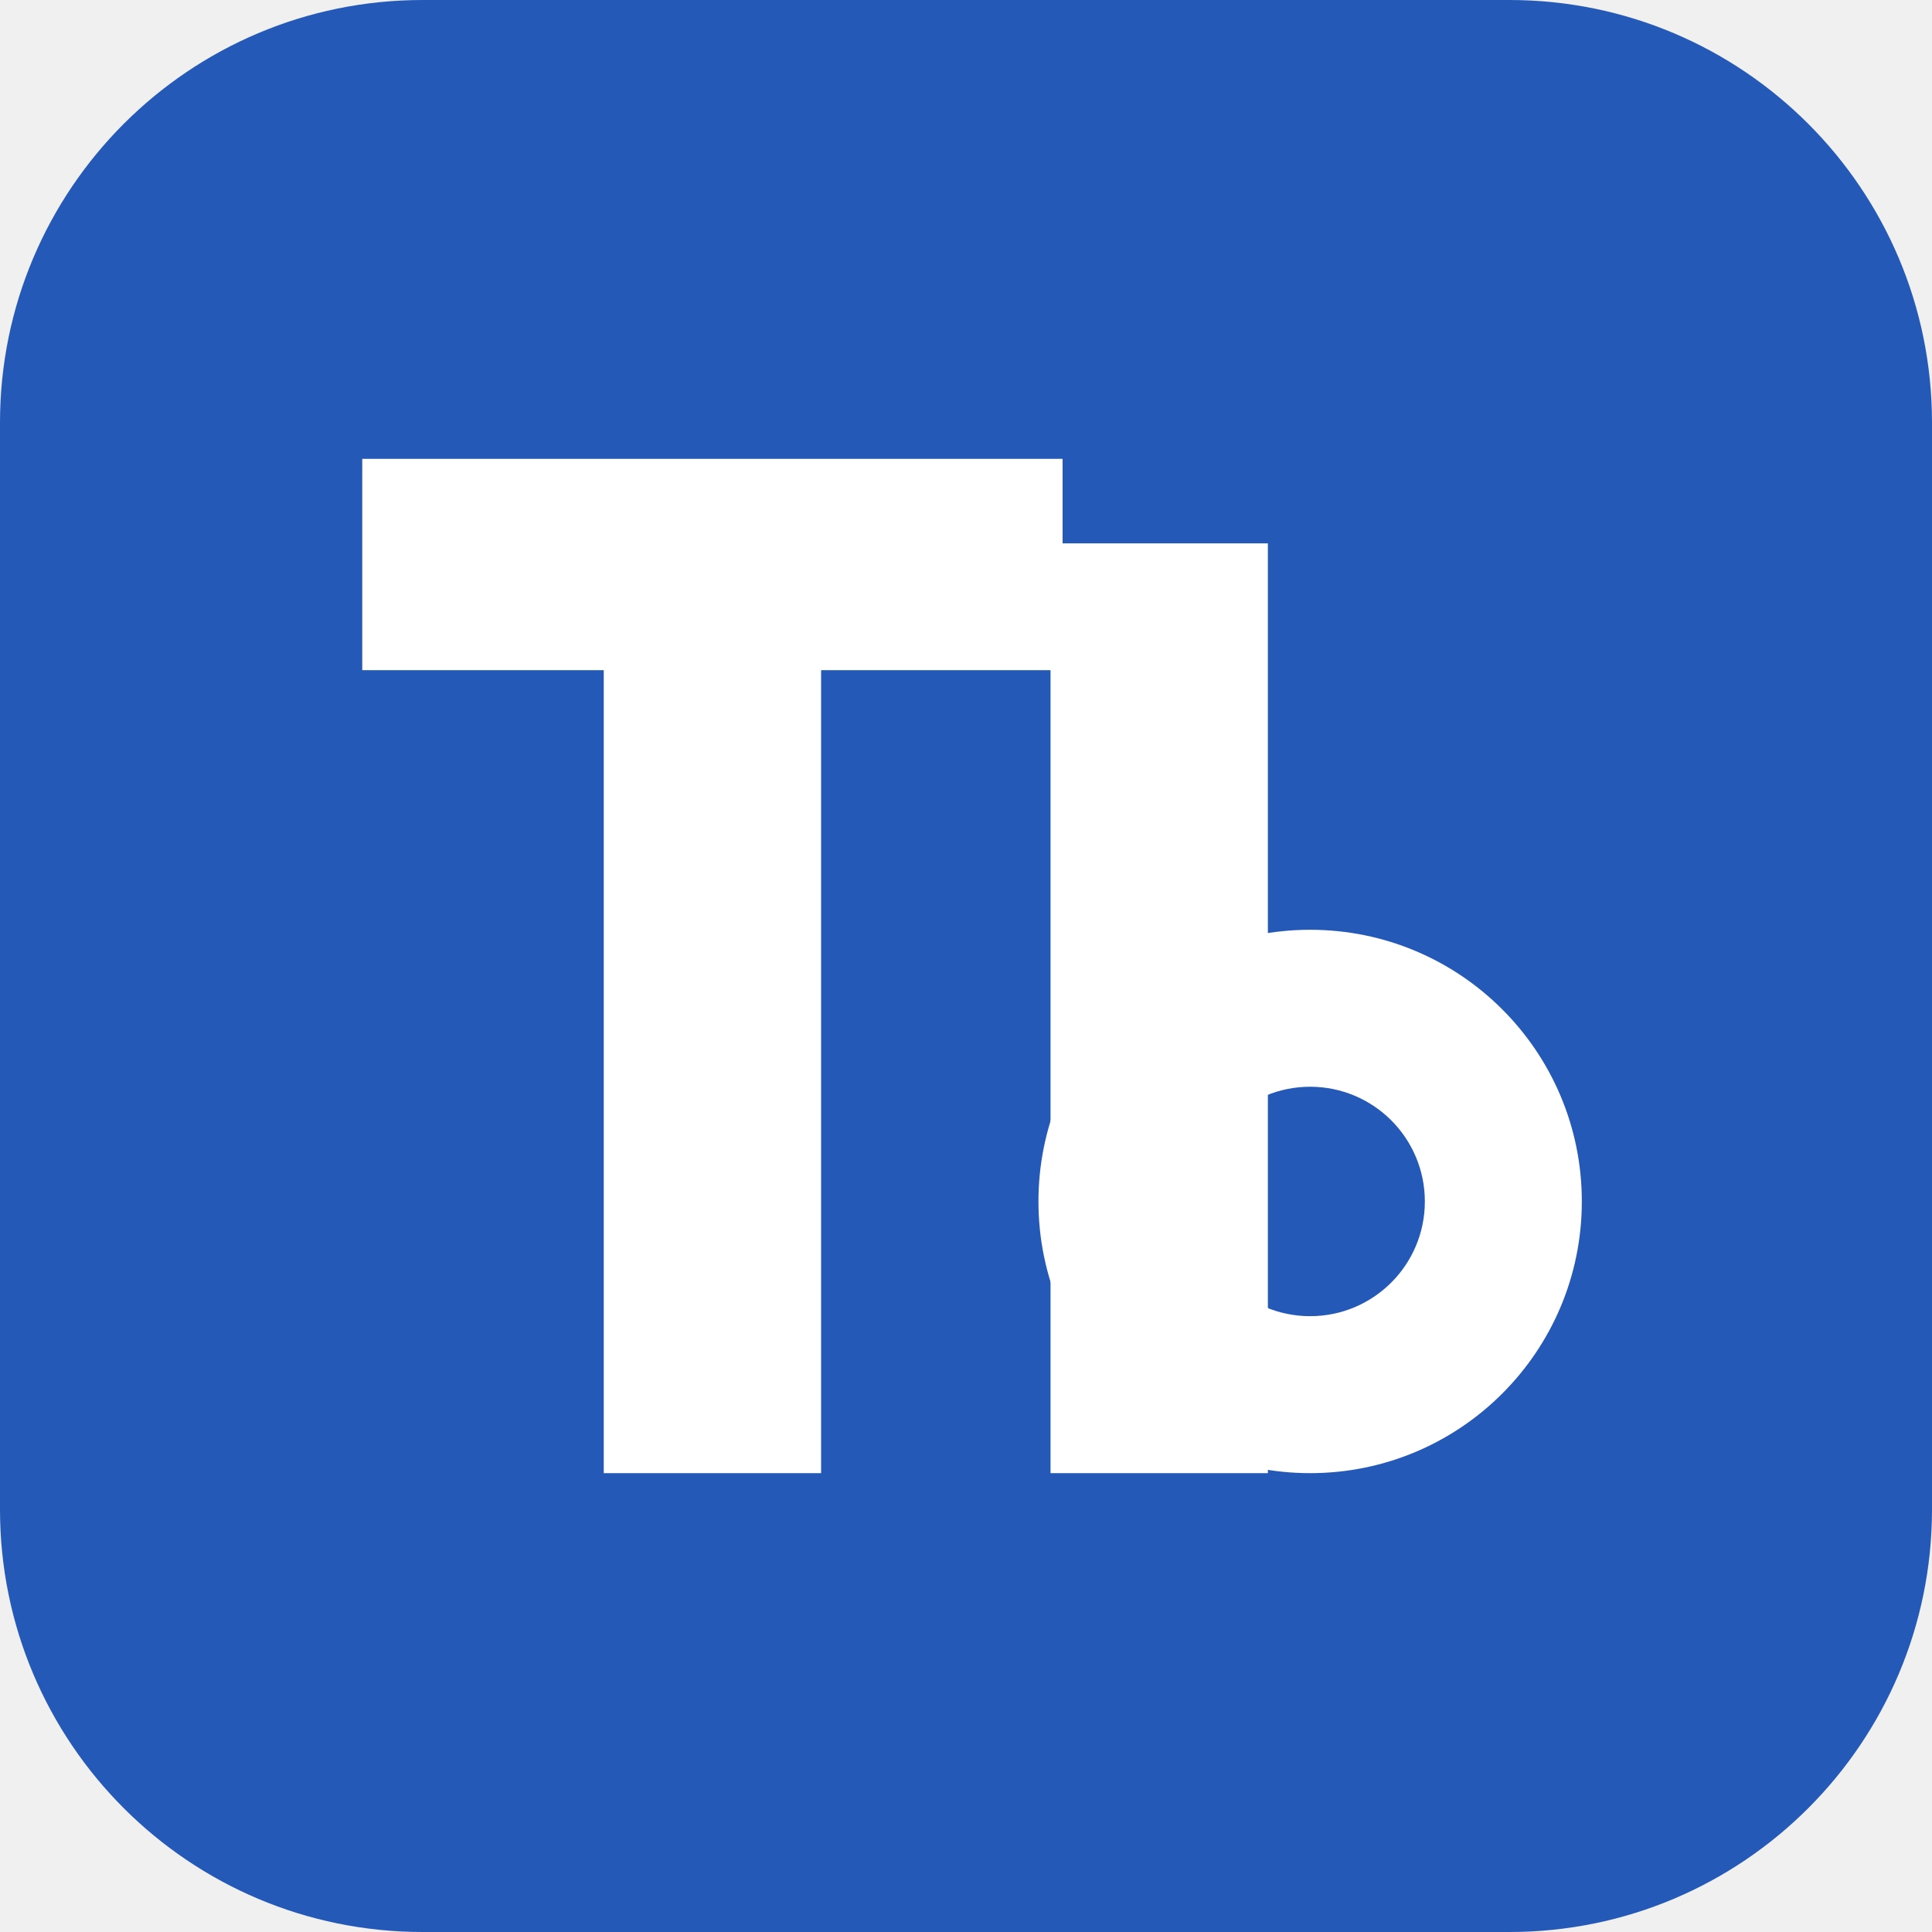
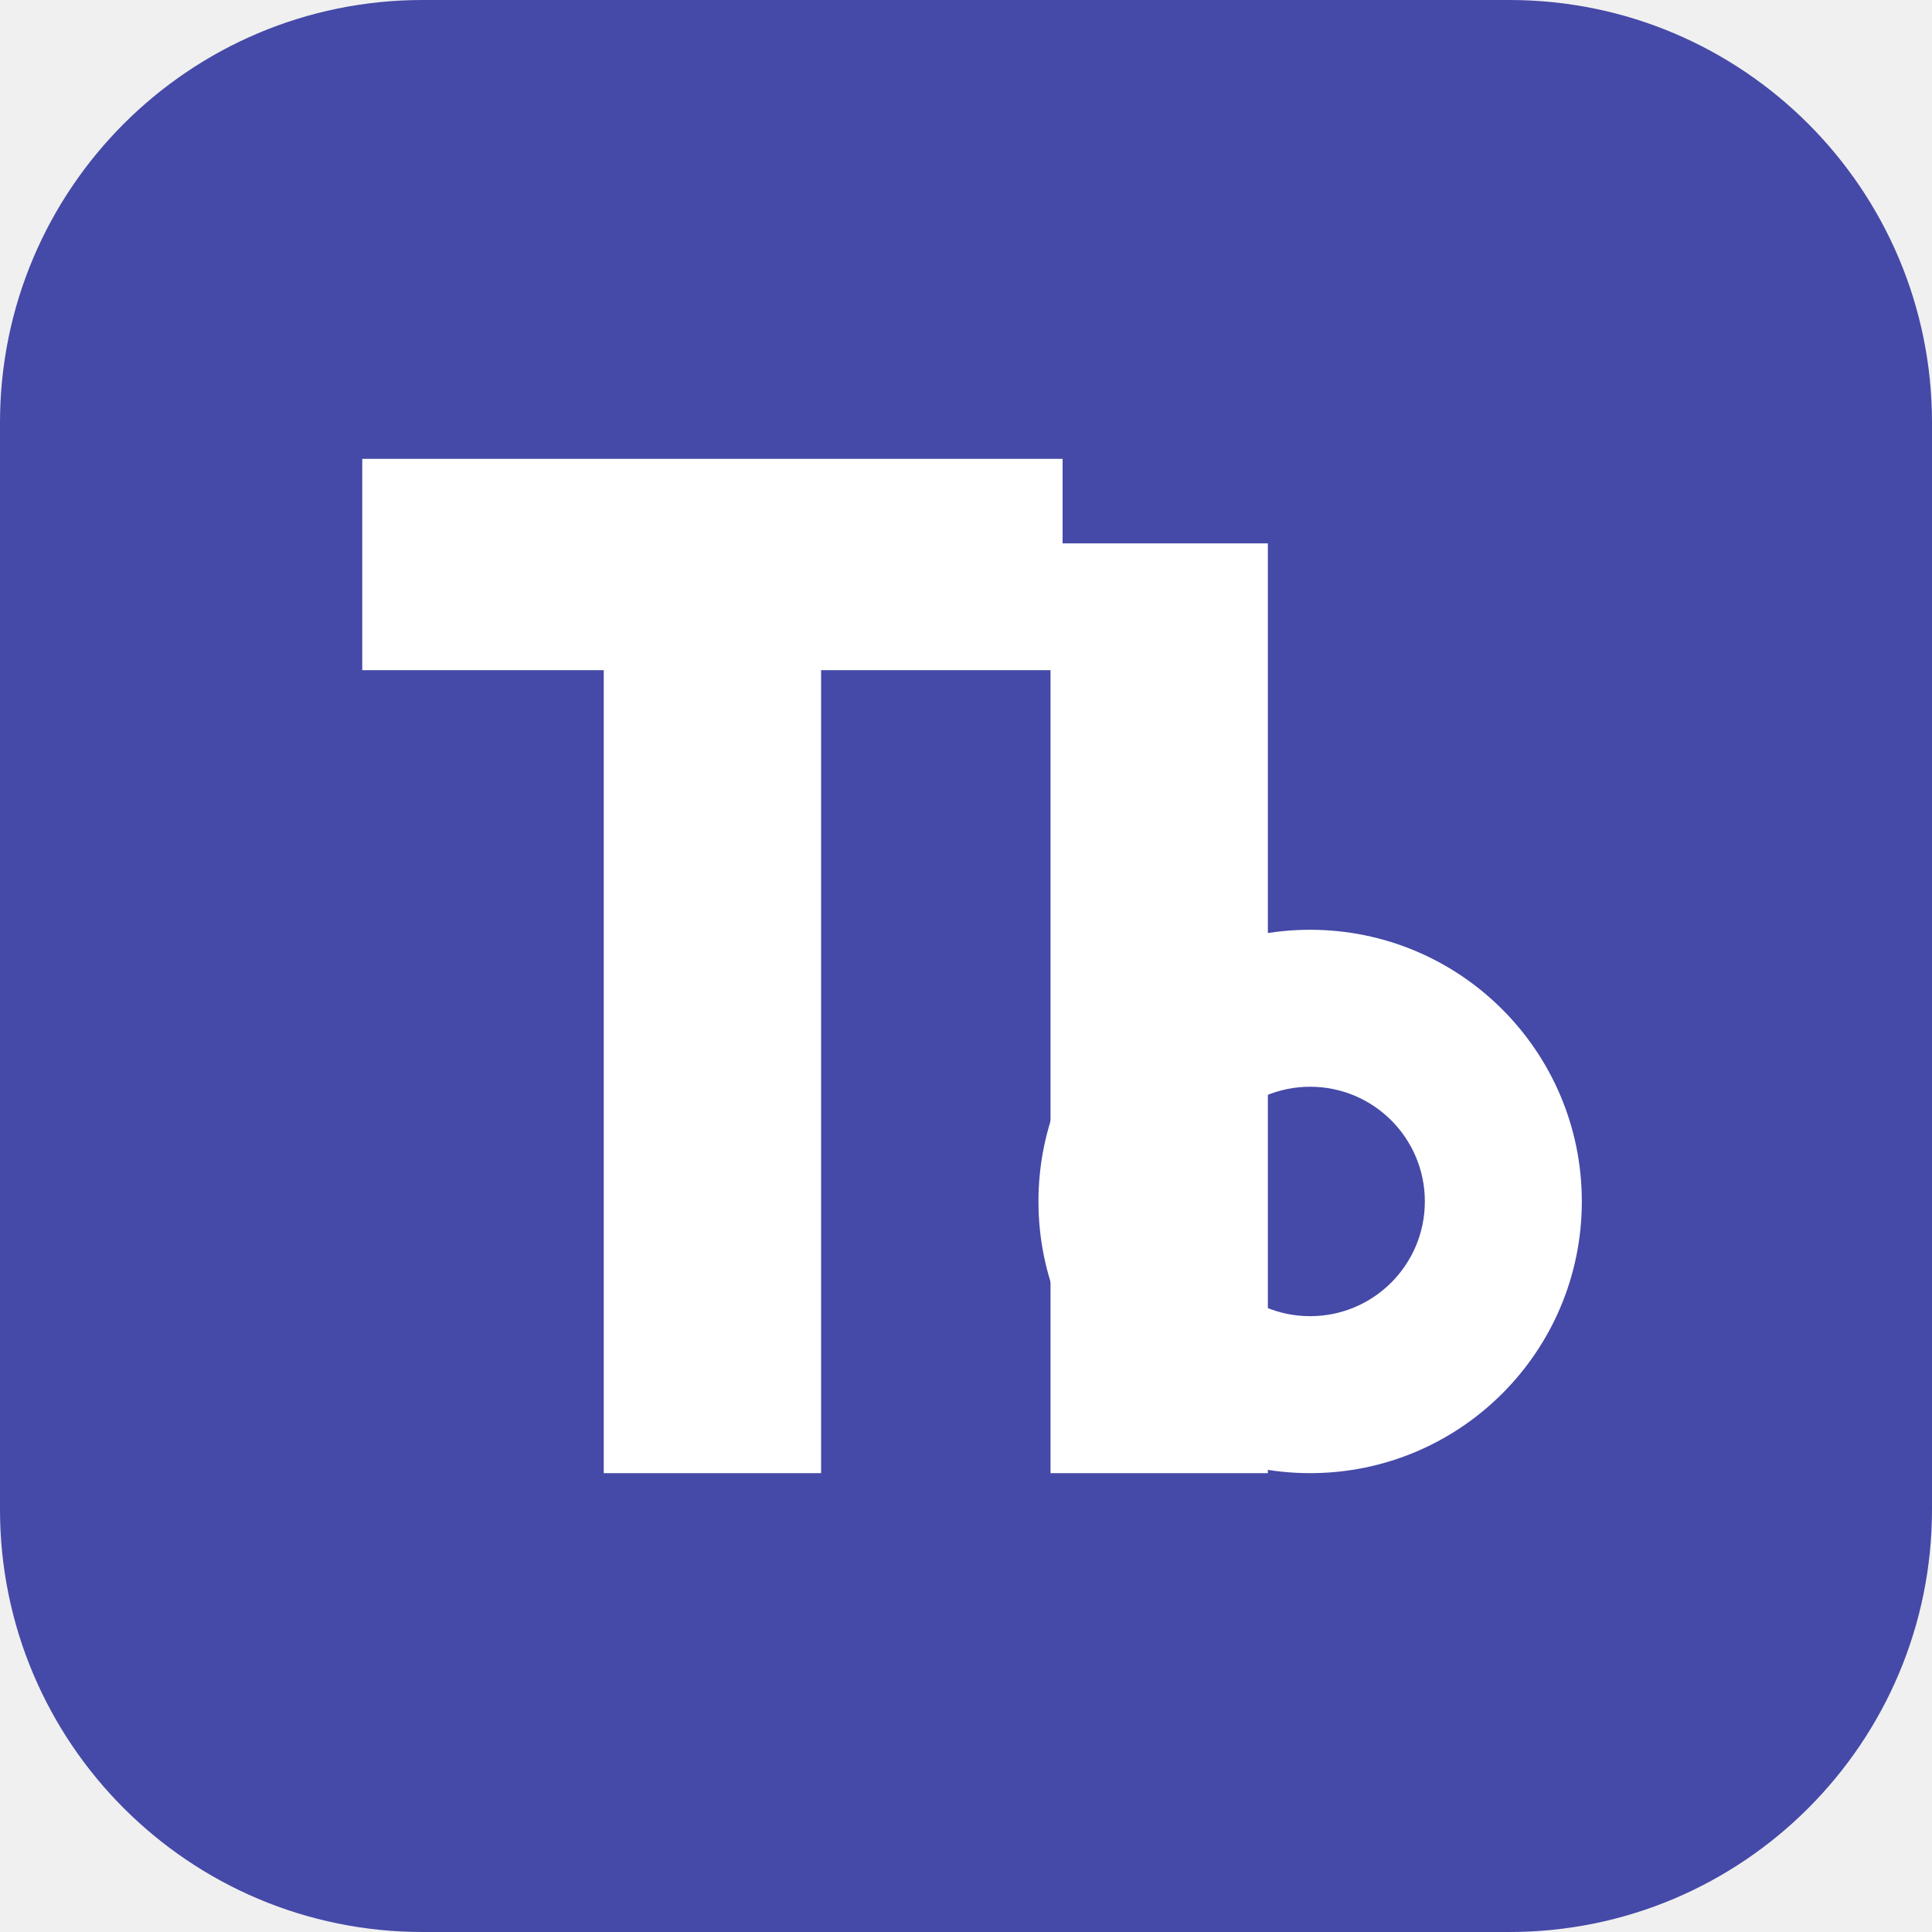
<svg xmlns="http://www.w3.org/2000/svg" viewBox="0 0 32 32" width="512" height="512">
-   <rect width="32" height="32" rx="7" fill="#2459b8" />
+   <rect width="32" height="32" rx="7" fill="#4549a7" />
  <path fill="#fff" d="M6 7.6h11.6v3.5h-4v13.3H10V11.1H6Z" />
  <path fill="#fff" d="M17.4 9H21v15.4h-3.6Z" />
  <path fill="#fff" fill-rule="evenodd" d="M21.7 15.4a4.5 4.5 0 1 0 0 9 4.5 4.5 0 0 0 0-9Zm0 2.6a1.9 1.9 0 1 1 0 3.8 1.9 1.9 0 0 1 0-3.8Z" />
</svg>
